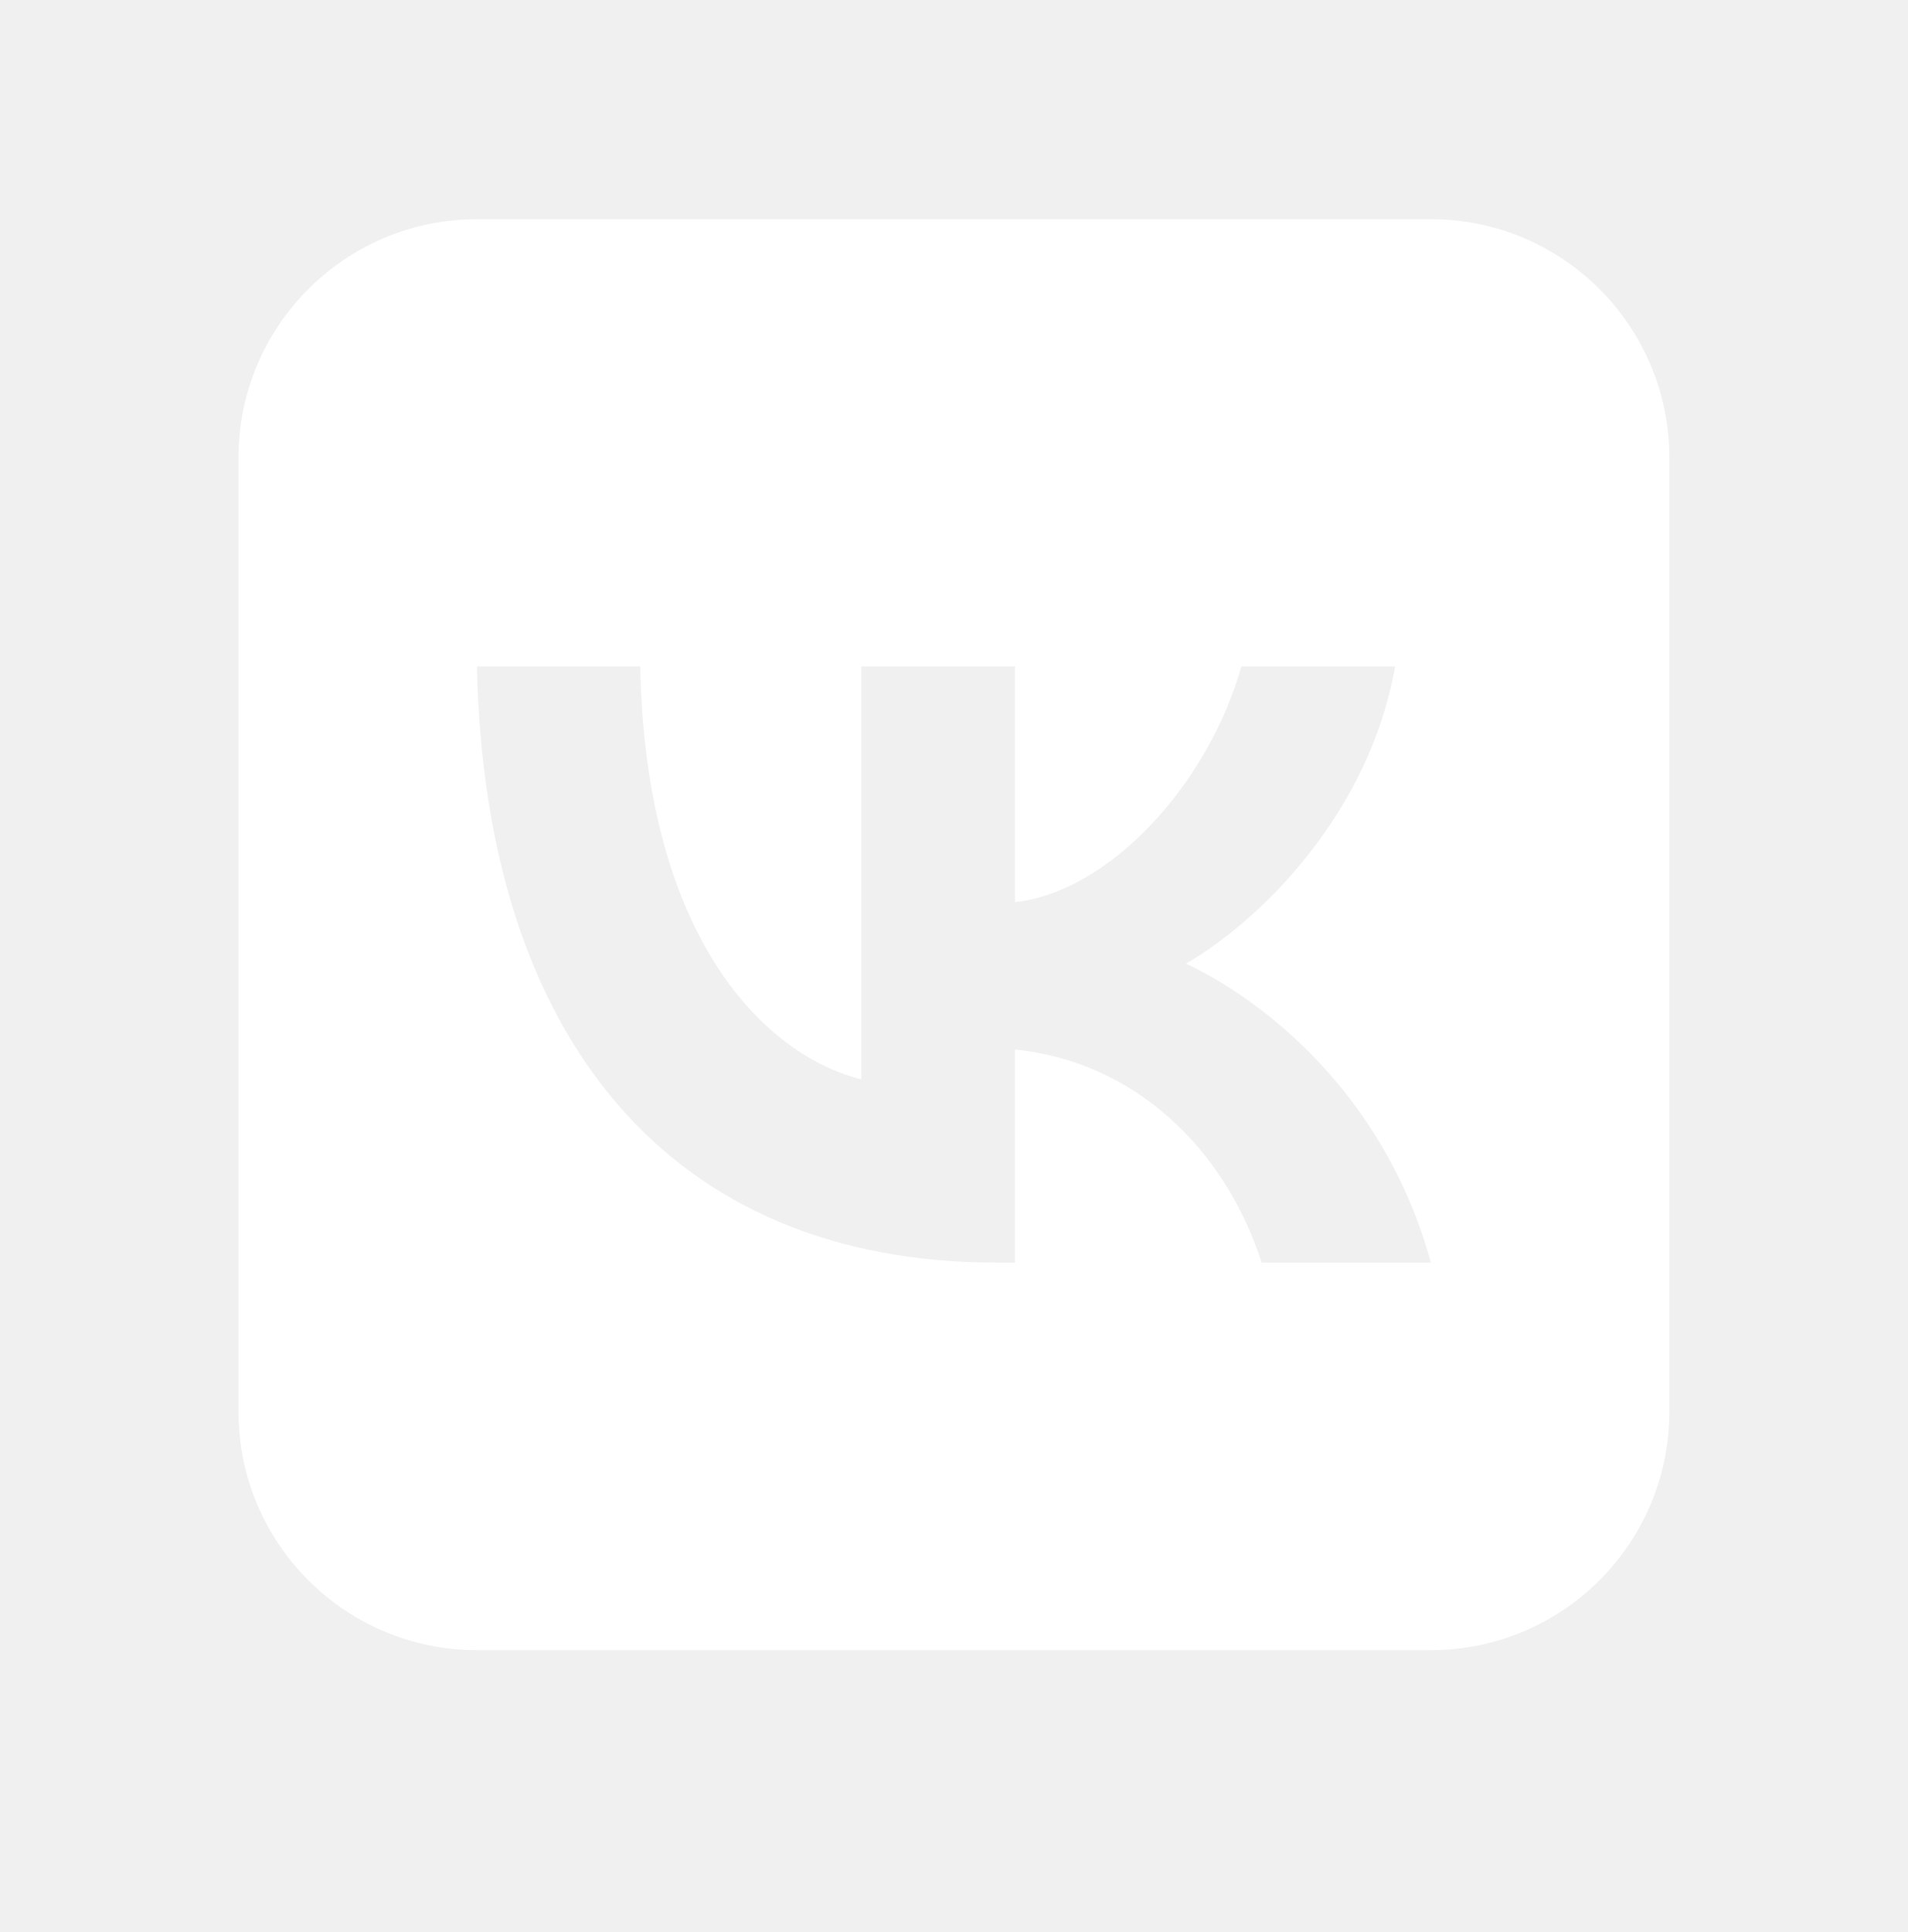
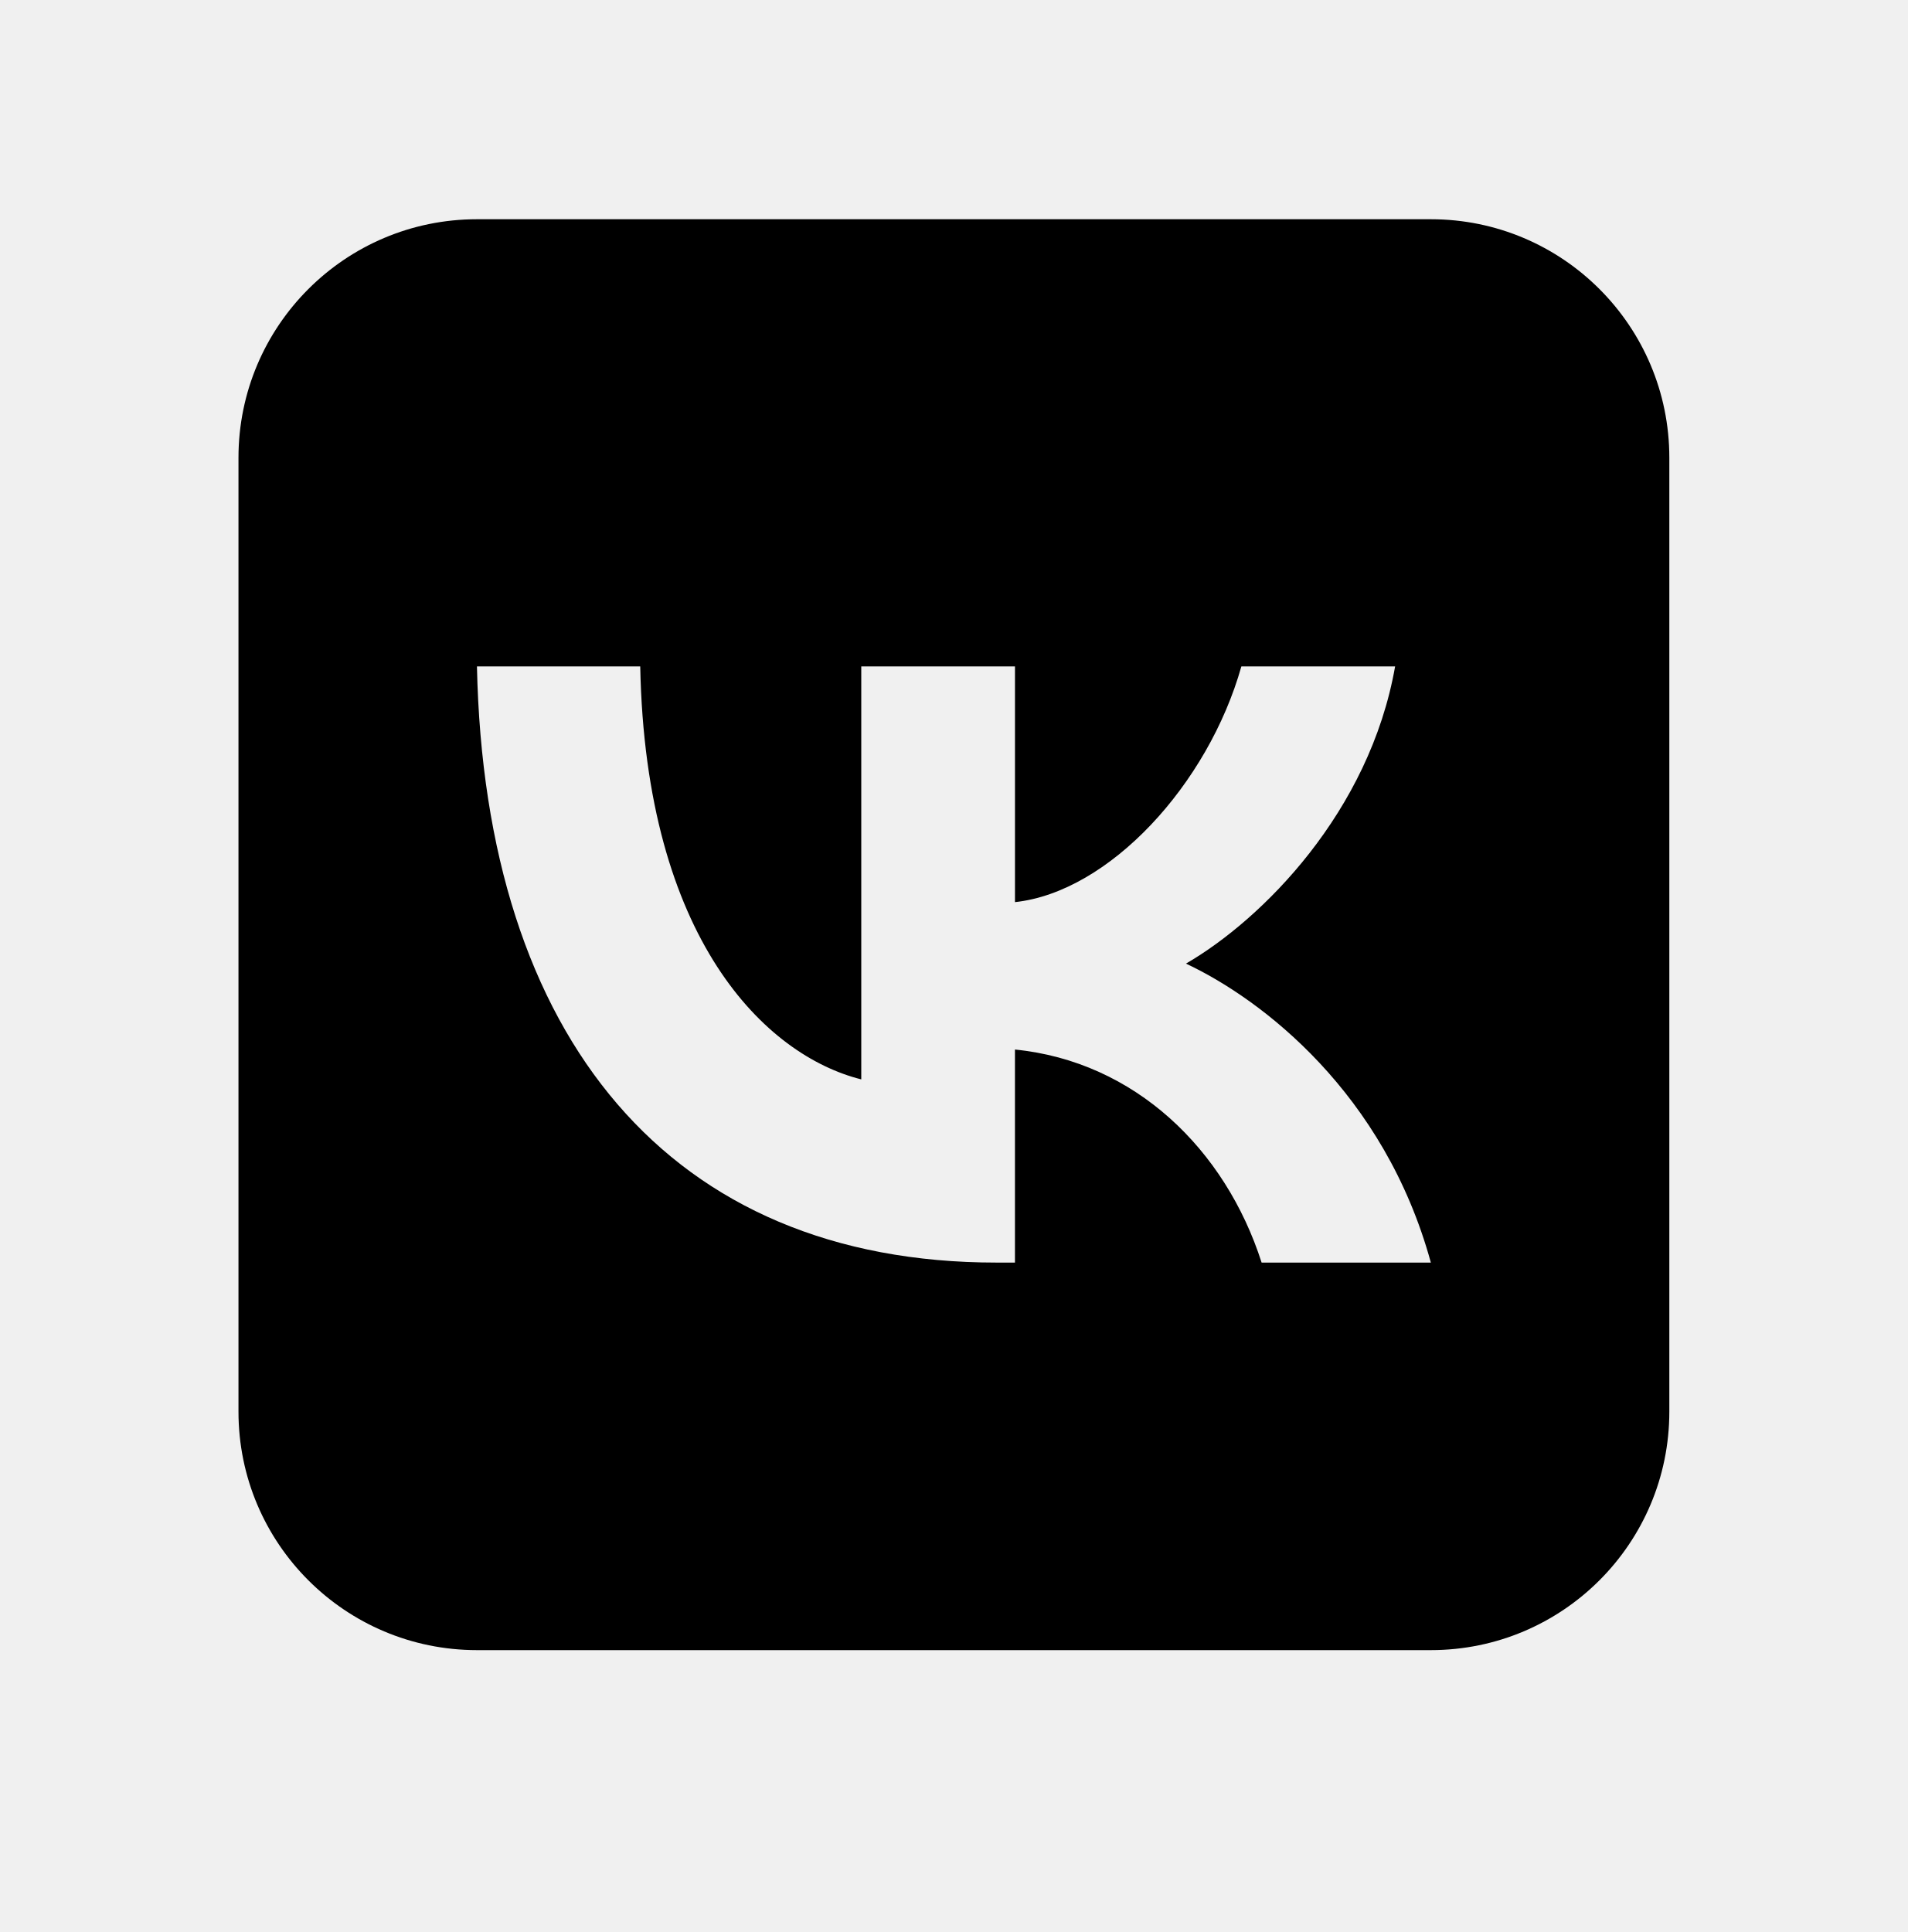
- <svg xmlns="http://www.w3.org/2000/svg" width="79" height="80" viewBox="0 0 79 80" fill="none">
-   <path d="M59.25 9.078H19.75C14.296 9.078 9.875 13.5 9.875 18.953V58.453C9.875 63.907 14.296 68.328 19.75 68.328H59.25C64.704 68.328 69.125 63.907 69.125 58.453V18.953C69.125 13.5 64.704 9.078 59.25 9.078ZM52.242 52.281C50.738 47.586 46.988 43.953 42.028 43.459V52.281H41.263C27.768 52.281 20.071 43.014 19.75 27.594H26.511C26.733 38.912 31.716 43.706 35.664 44.695V27.594H42.029V37.355C45.927 36.935 50.023 32.487 51.404 27.594H57.77C56.71 33.624 52.268 38.071 49.11 39.901C52.267 41.383 57.326 45.263 59.25 52.281H52.242Z" fill="white" />
+ <svg xmlns="http://www.w3.org/2000/svg" width="79" height="80" viewBox="0 0 79 80" fill="inherit">
+   <path d="M59.25 9.078H19.75C14.296 9.078 9.875 13.5 9.875 18.953V58.453C9.875 63.907 14.296 68.328 19.75 68.328H59.25C64.704 68.328 69.125 63.907 69.125 58.453V18.953C69.125 13.5 64.704 9.078 59.25 9.078ZM52.242 52.281C50.738 47.586 46.988 43.953 42.028 43.459V52.281H41.263C27.768 52.281 20.071 43.014 19.75 27.594H26.511C26.733 38.912 31.716 43.706 35.664 44.695V27.594H42.029V37.355C45.927 36.935 50.023 32.487 51.404 27.594H57.77C56.71 33.624 52.268 38.071 49.11 39.901C52.267 41.383 57.326 45.263 59.25 52.281H52.242Z" fill="inherit" />
</svg>
